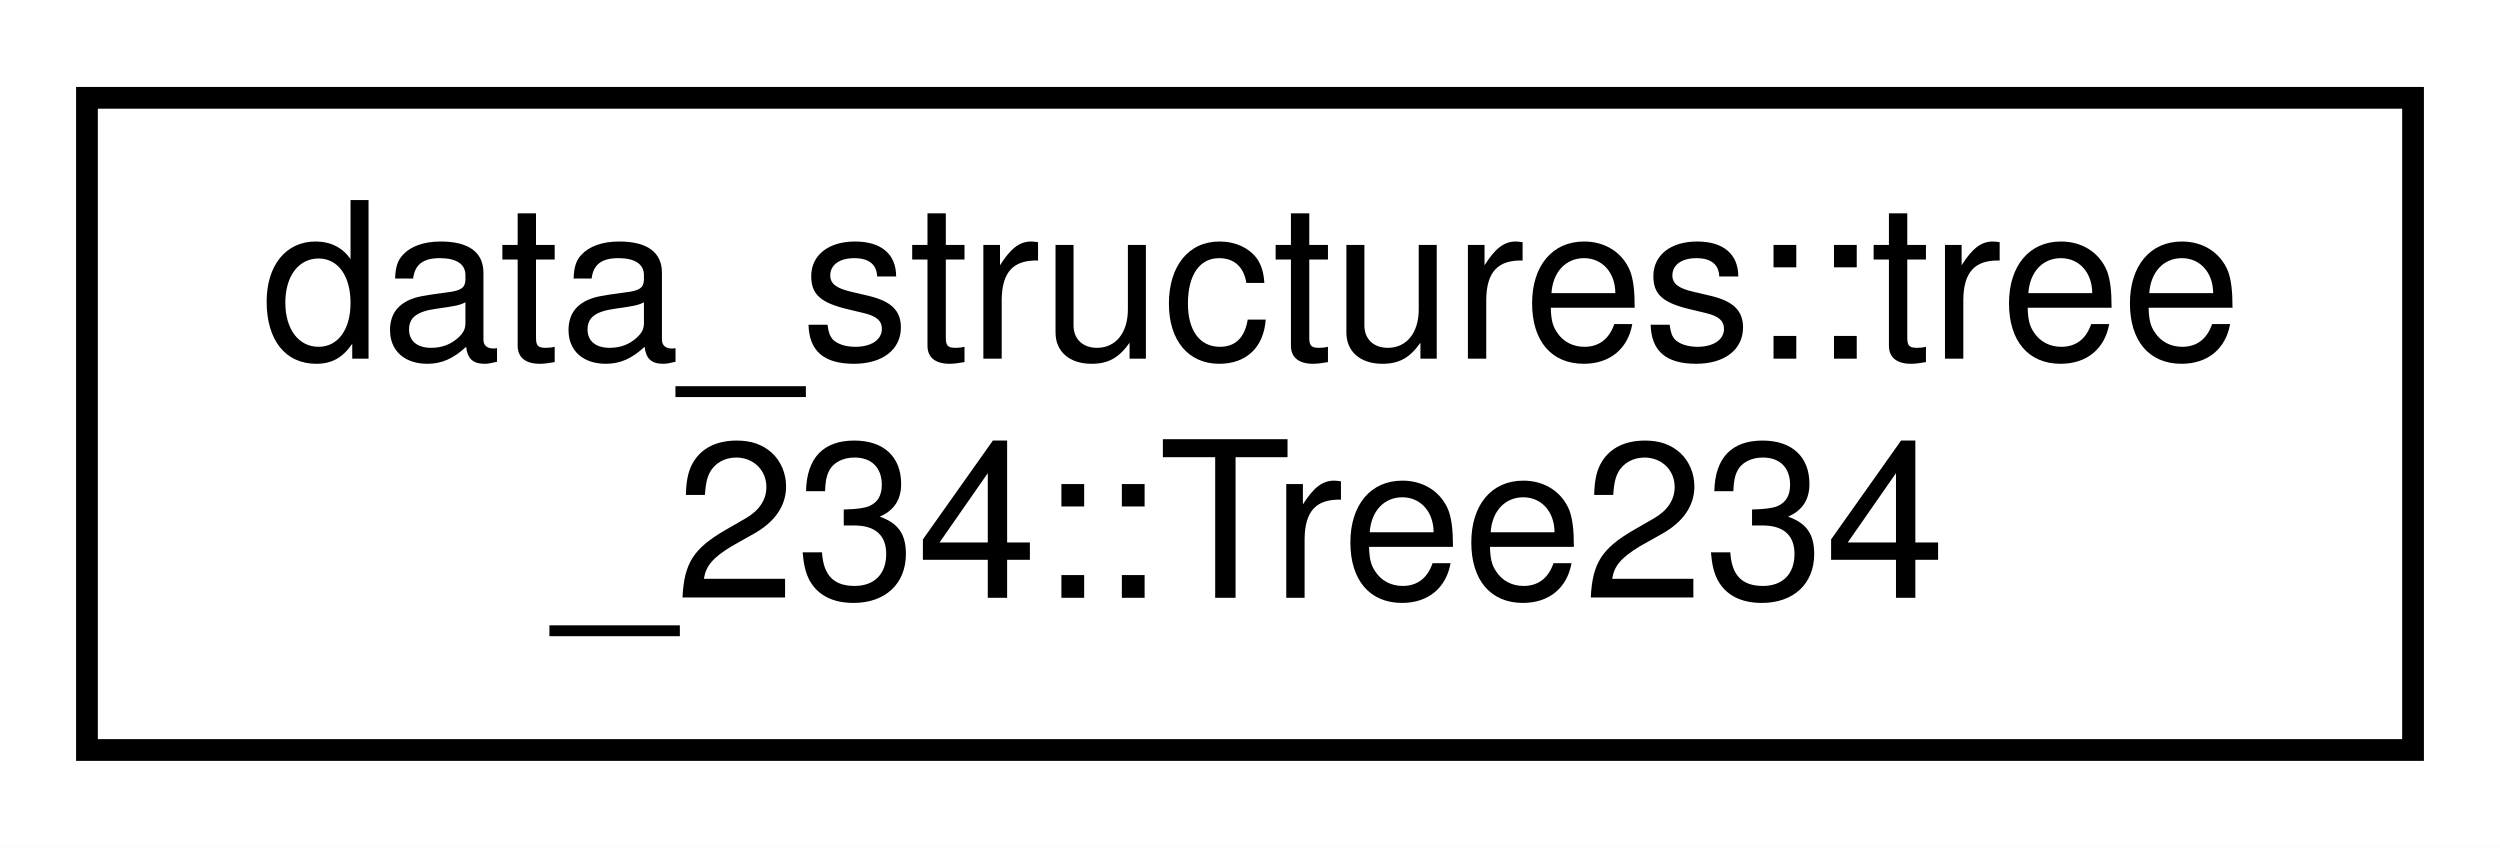
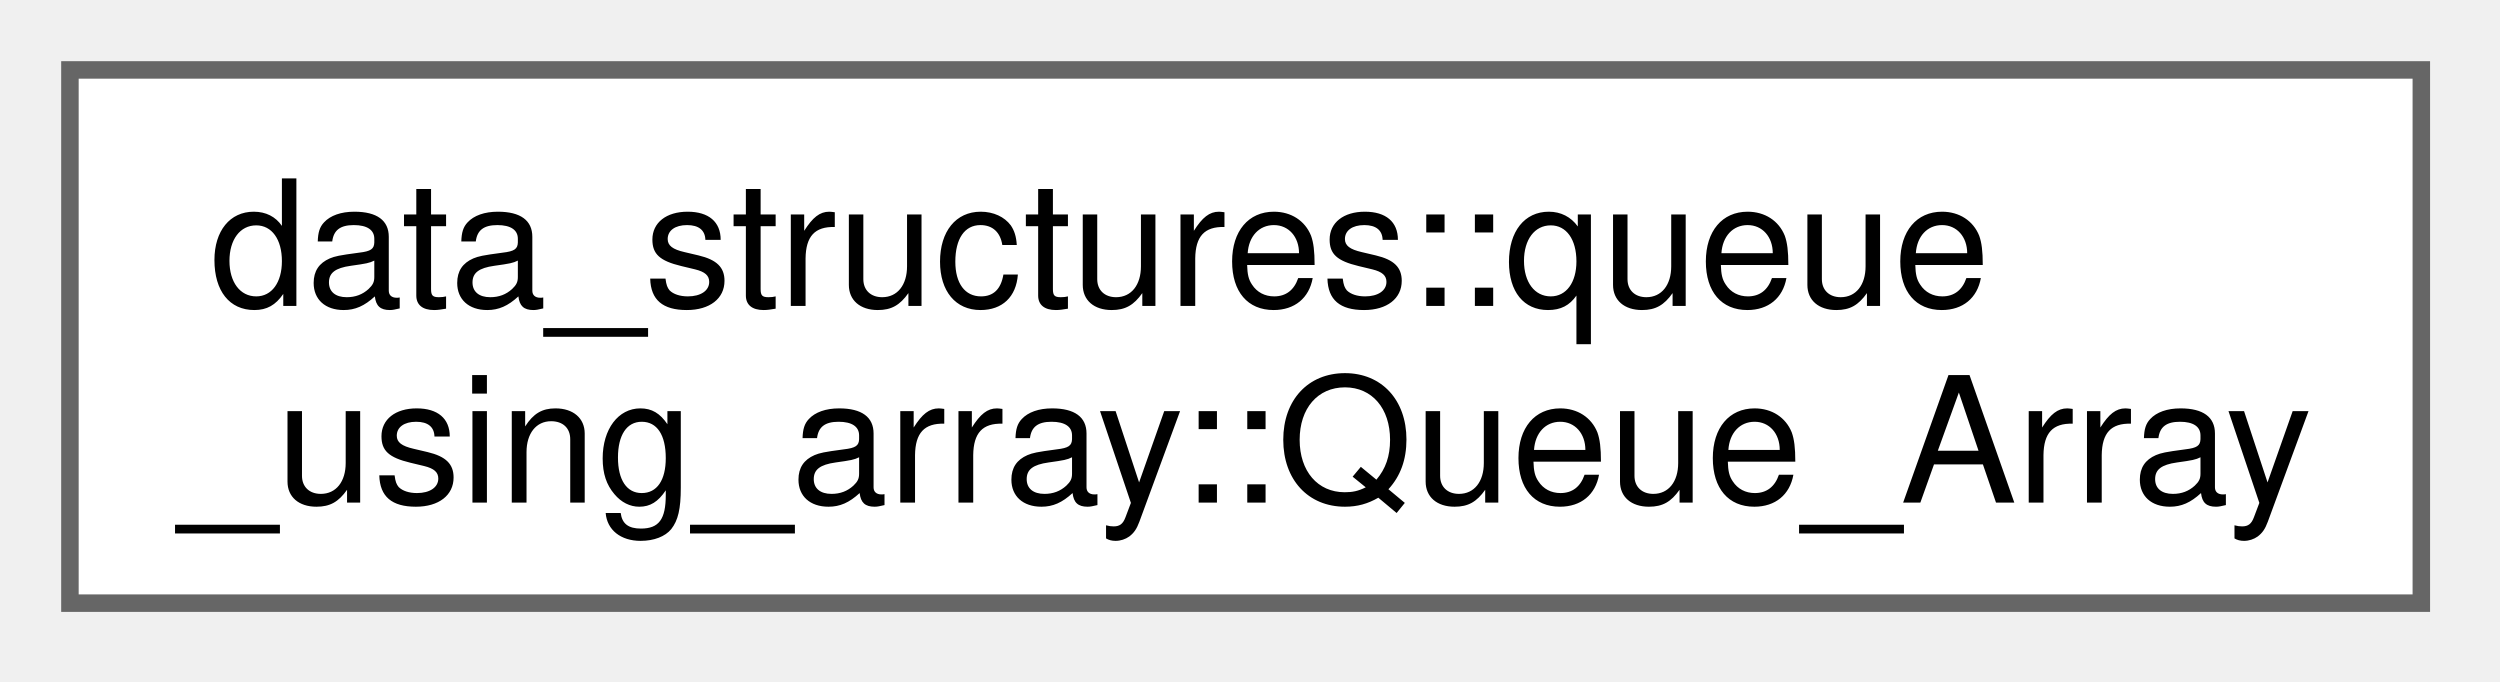
- <svg xmlns="http://www.w3.org/2000/svg" xmlns:xlink="http://www.w3.org/1999/xlink" width="115pt" height="39pt" viewBox="0.00 0.00 115.00 39.00">
-   <g id="graph0" class="graph" transform="scale(1 1) rotate(0) translate(4 35)">
-     <polygon fill="white" stroke="transparent" points="-4,4 -4,-35 111,-35 111,4 -4,4" />
-     <g id="node1" class="node">
-       <g id="a_node1">
-         <a xlink:href="d3/d95/classdata__structures_1_1tree__234_1_1_tree234.html" target="_top" xlink:title="2-3-4 tree class">
-           <polygon fill="white" stroke="black" points="0,-0.5 0,-30.5 107,-30.5 107,-0.5 0,-0.5" />
-           <text text-anchor="start" x="8" y="-18.5" font-family="Helvetica,sans-Serif" font-size="10.00">data_structures::tree</text>
-           <text text-anchor="middle" x="53.5" y="-7.5" font-family="Helvetica,sans-Serif" font-size="10.00">_234::Tree234</text>
+ <svg xmlns="http://www.w3.org/2000/svg" xmlns:xlink="http://www.w3.org/1999/xlink" width="143pt" height="39pt" viewBox="0.00 0.00 143.00 39.00">
+   <g id="graph0" class="graph" transform="scale(1 1) rotate(0) translate(4 34.5)">
+     <g id="Node000000" class="node">
+       <g id="a_Node000000">
+         <a xlink:href="d6/d04/classdata__structures_1_1queue__using__array_1_1_queue___array.html" target="_top" xlink:title="Queue_Array class containing the main data and also index of head and tail of the array.">
+           <polygon fill="white" stroke="#666666" points="134.5,-30.5 0,-30.5 0,0 134.5,0 134.5,-30.5" />
+           <text xml:space="preserve" text-anchor="start" x="8" y="-17" font-family="Helvetica,sans-Serif" font-size="10.00">data_structures::queue</text>
+           <text xml:space="preserve" text-anchor="middle" x="67.25" y="-5.75" font-family="Helvetica,sans-Serif" font-size="10.00">_using_array::Queue_Array</text>
        </a>
      </g>
    </g>
  </g>
</svg>
